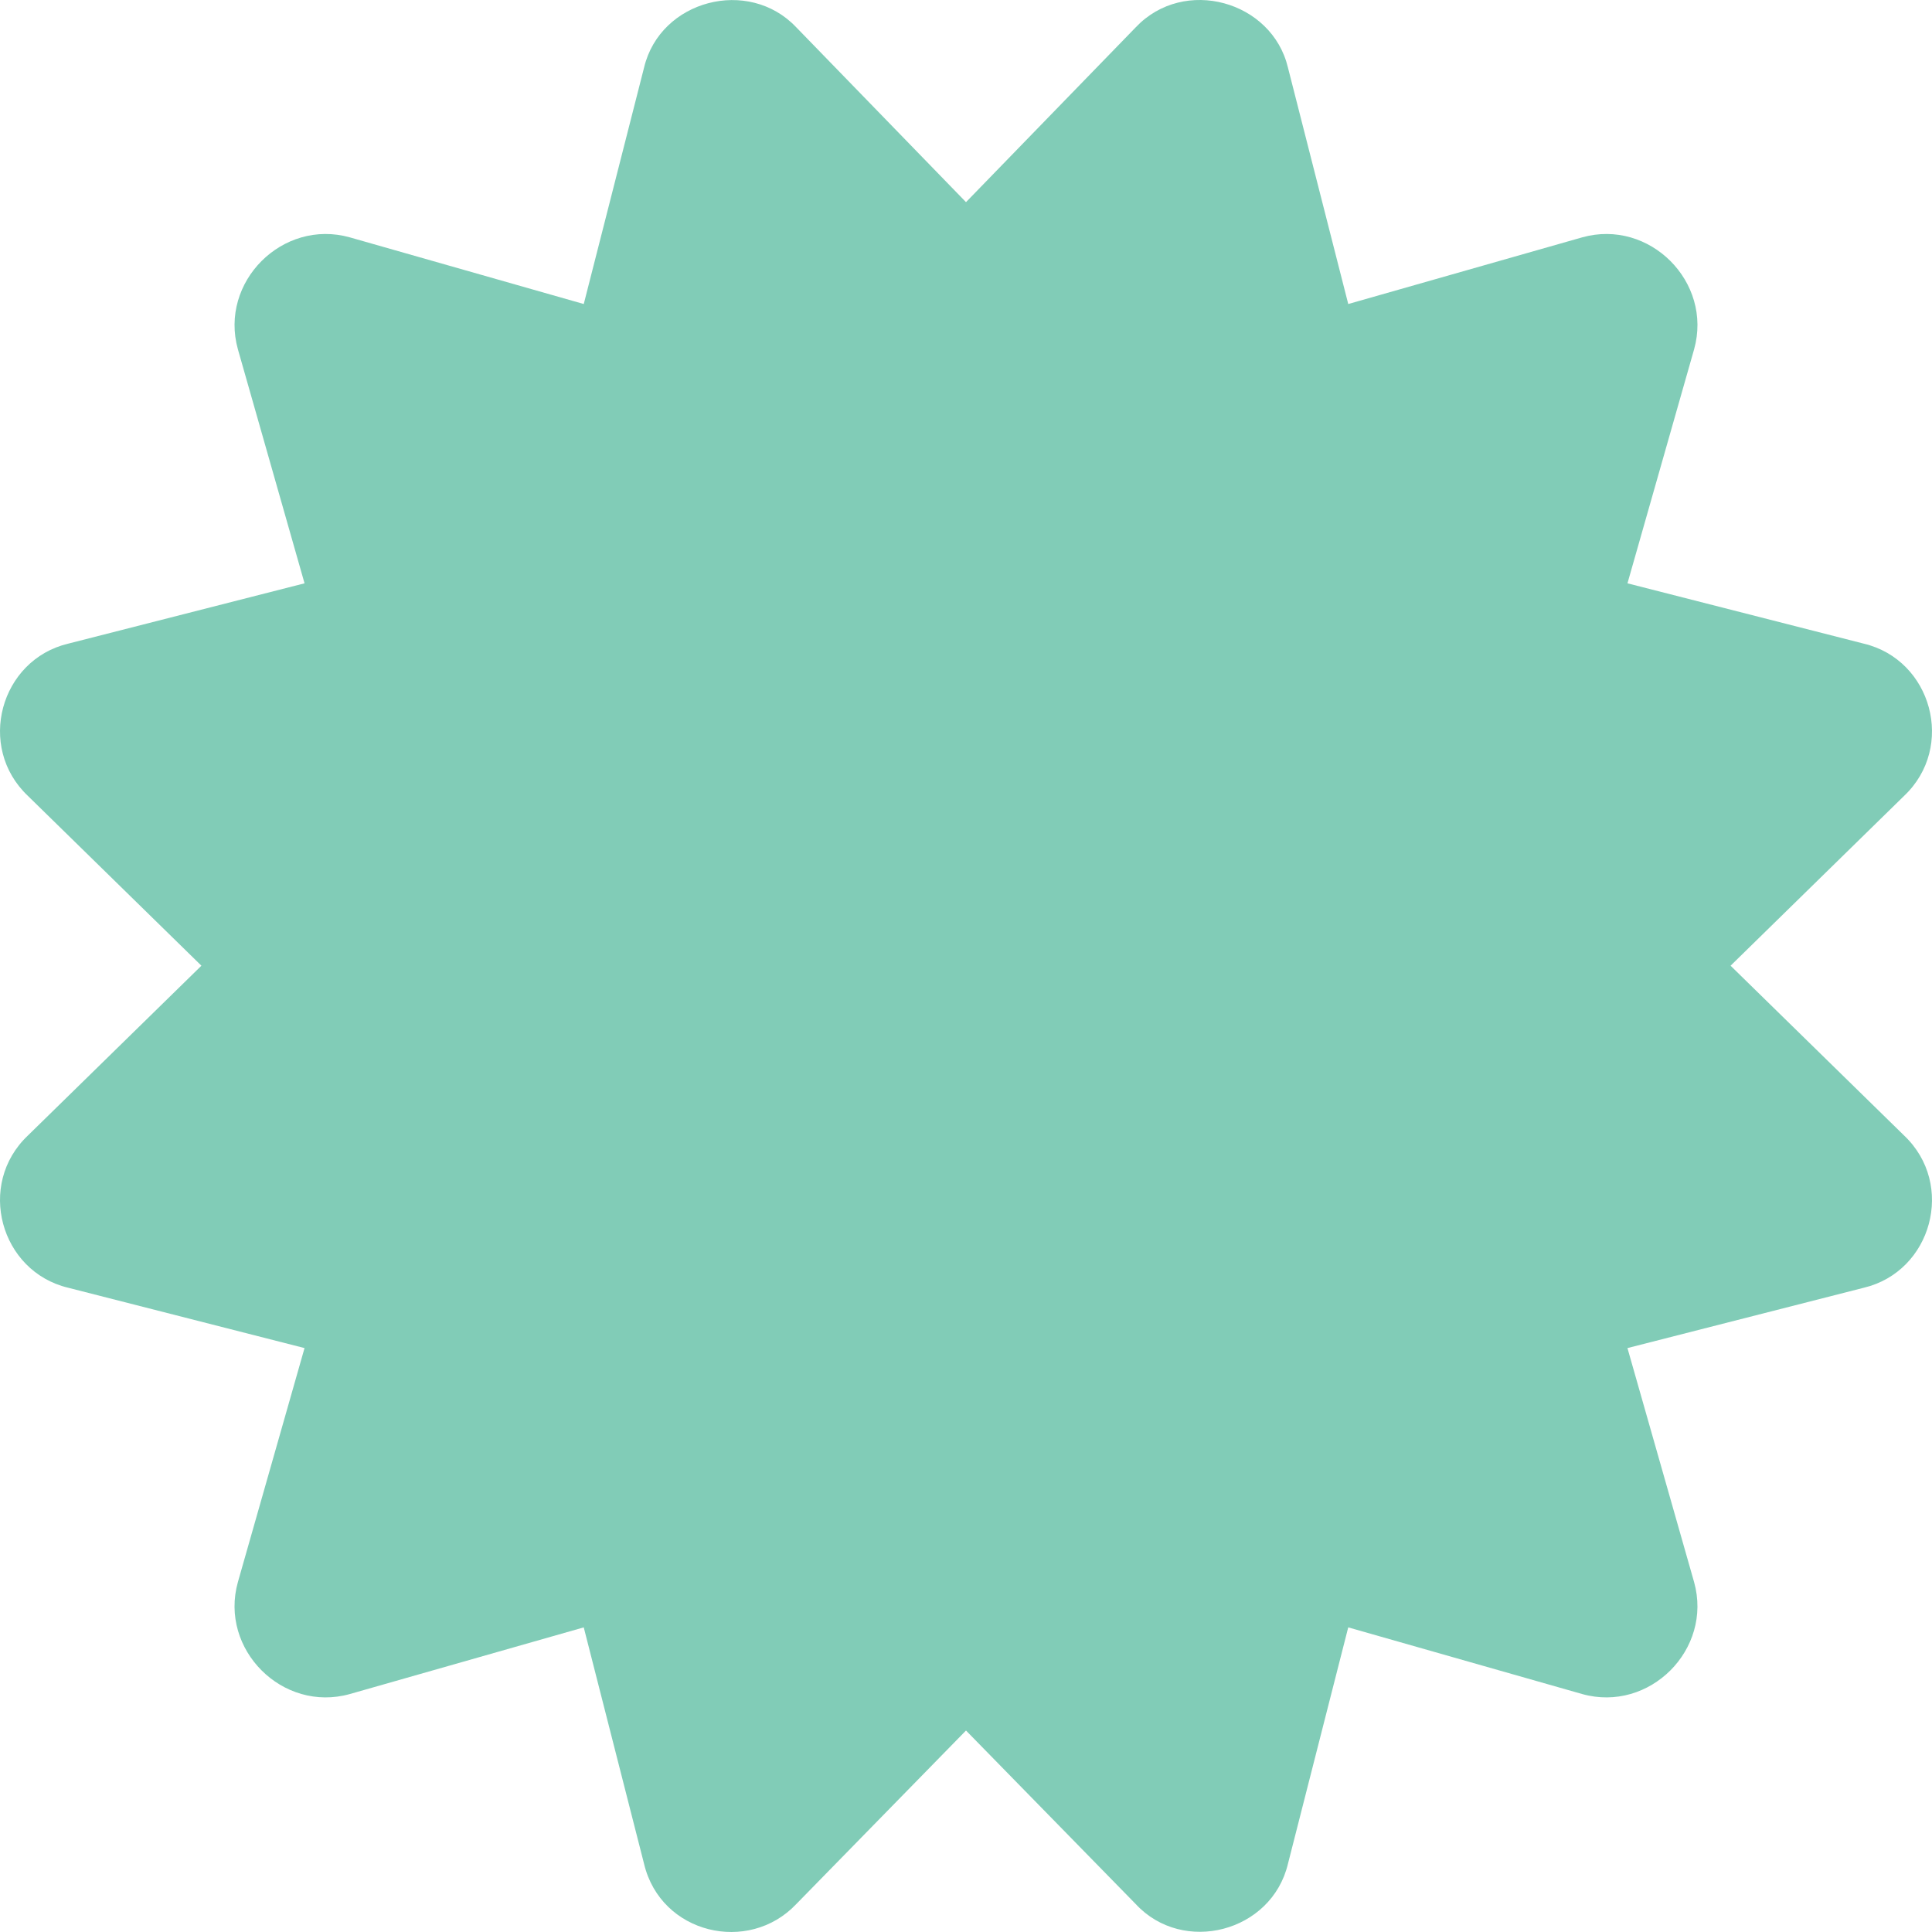
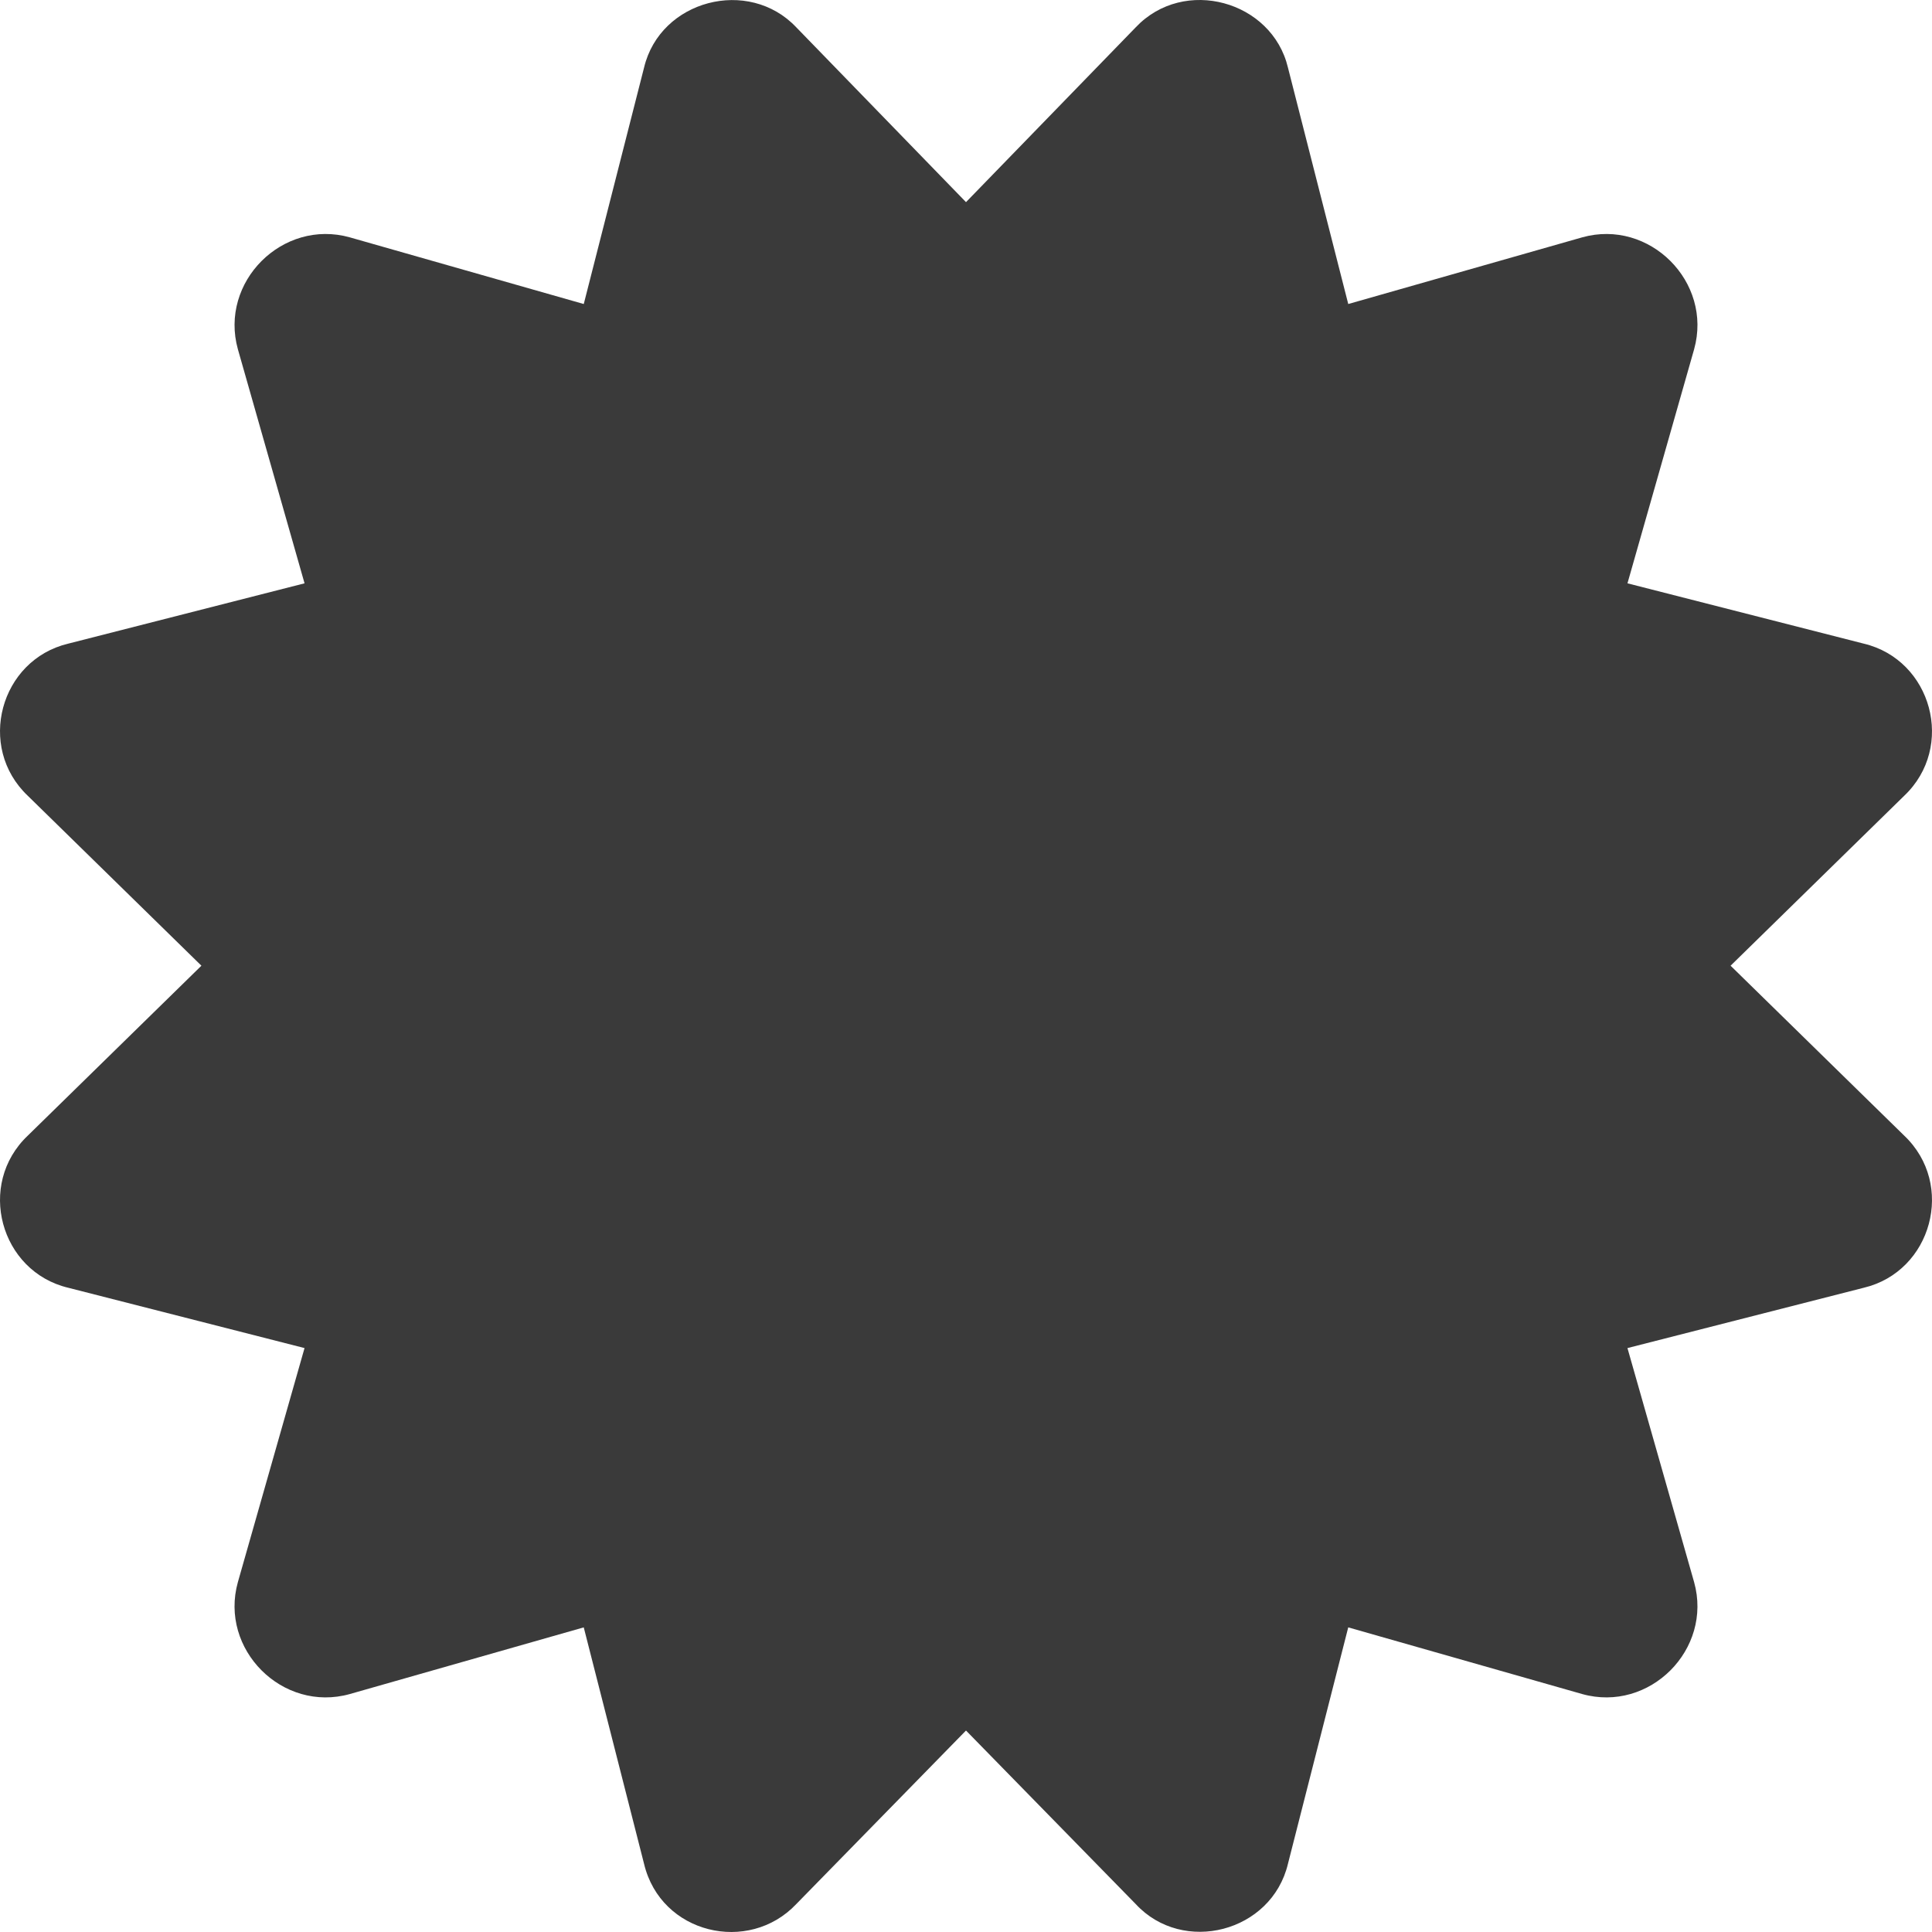
- <svg xmlns="http://www.w3.org/2000/svg" width="50" height="50" viewBox="0 0 150 150" fill="#3a3a3a">
-   <path d="M134.362 74.977L147.834 61.792C151.85 57.99 149.978 51.233 144.71 49.974L126.356 45.289L131.53 27.12C132.992 21.895 128.064 16.965 122.84 18.428L104.678 23.604L99.995 5.243C98.756 0.058 91.924 -1.839 88.181 2.118L75 15.694L61.82 2.118C58.12 -1.793 51.259 -0.001 50.006 5.243L45.323 23.604L27.16 18.428C21.935 16.965 17.009 21.896 18.471 27.121L23.645 45.289L5.29 49.974C0.02 51.234 -1.849 57.992 2.166 61.792L15.638 74.977L2.166 88.161C-1.85 91.963 0.022 98.72 5.29 99.979L23.644 104.664L18.47 122.832C17.008 128.058 21.936 132.988 27.16 131.525L45.322 126.349L50.005 144.71C51.306 150.152 58.119 151.746 61.819 147.835L75 134.358L88.181 147.835C91.843 151.787 98.724 150.028 99.995 144.71L104.677 126.349L122.84 131.525C128.065 132.988 132.991 128.057 131.529 122.832L126.355 104.664L144.71 99.979C149.98 98.719 151.848 91.962 147.834 88.161L134.362 74.977Z" fill="#81CCB7" />
+ <svg xmlns="http://www.w3.org/2000/svg" width="50" height="50" viewBox="0 0 150 150" fill="none">
+   <path d="M134.362 74.977L147.834 61.792C151.85 57.99 149.978 51.233 144.71 49.974L126.356 45.289L131.53 27.12C132.992 21.895 128.064 16.965 122.84 18.428L104.678 23.604L99.995 5.243C98.756 0.058 91.924 -1.839 88.181 2.118L75 15.694L61.82 2.118C58.12 -1.793 51.259 -0.001 50.006 5.243L45.323 23.604L27.16 18.428C21.935 16.965 17.009 21.896 18.471 27.121L23.645 45.289L5.29 49.974C0.02 51.234 -1.849 57.992 2.166 61.792L15.638 74.977L2.166 88.161C-1.85 91.963 0.022 98.72 5.29 99.979L23.644 104.664L18.47 122.832C17.008 128.058 21.936 132.988 27.16 131.525L45.322 126.349L50.005 144.71C51.306 150.152 58.119 151.746 61.819 147.835L75 134.358L88.181 147.835C91.843 151.787 98.724 150.028 99.995 144.71L104.677 126.349L122.84 131.525C128.065 132.988 132.991 128.057 131.529 122.832L126.355 104.664L144.71 99.979C149.98 98.719 151.848 91.962 147.834 88.161L134.362 74.977Z" fill="#3A3A3A" />
</svg>
